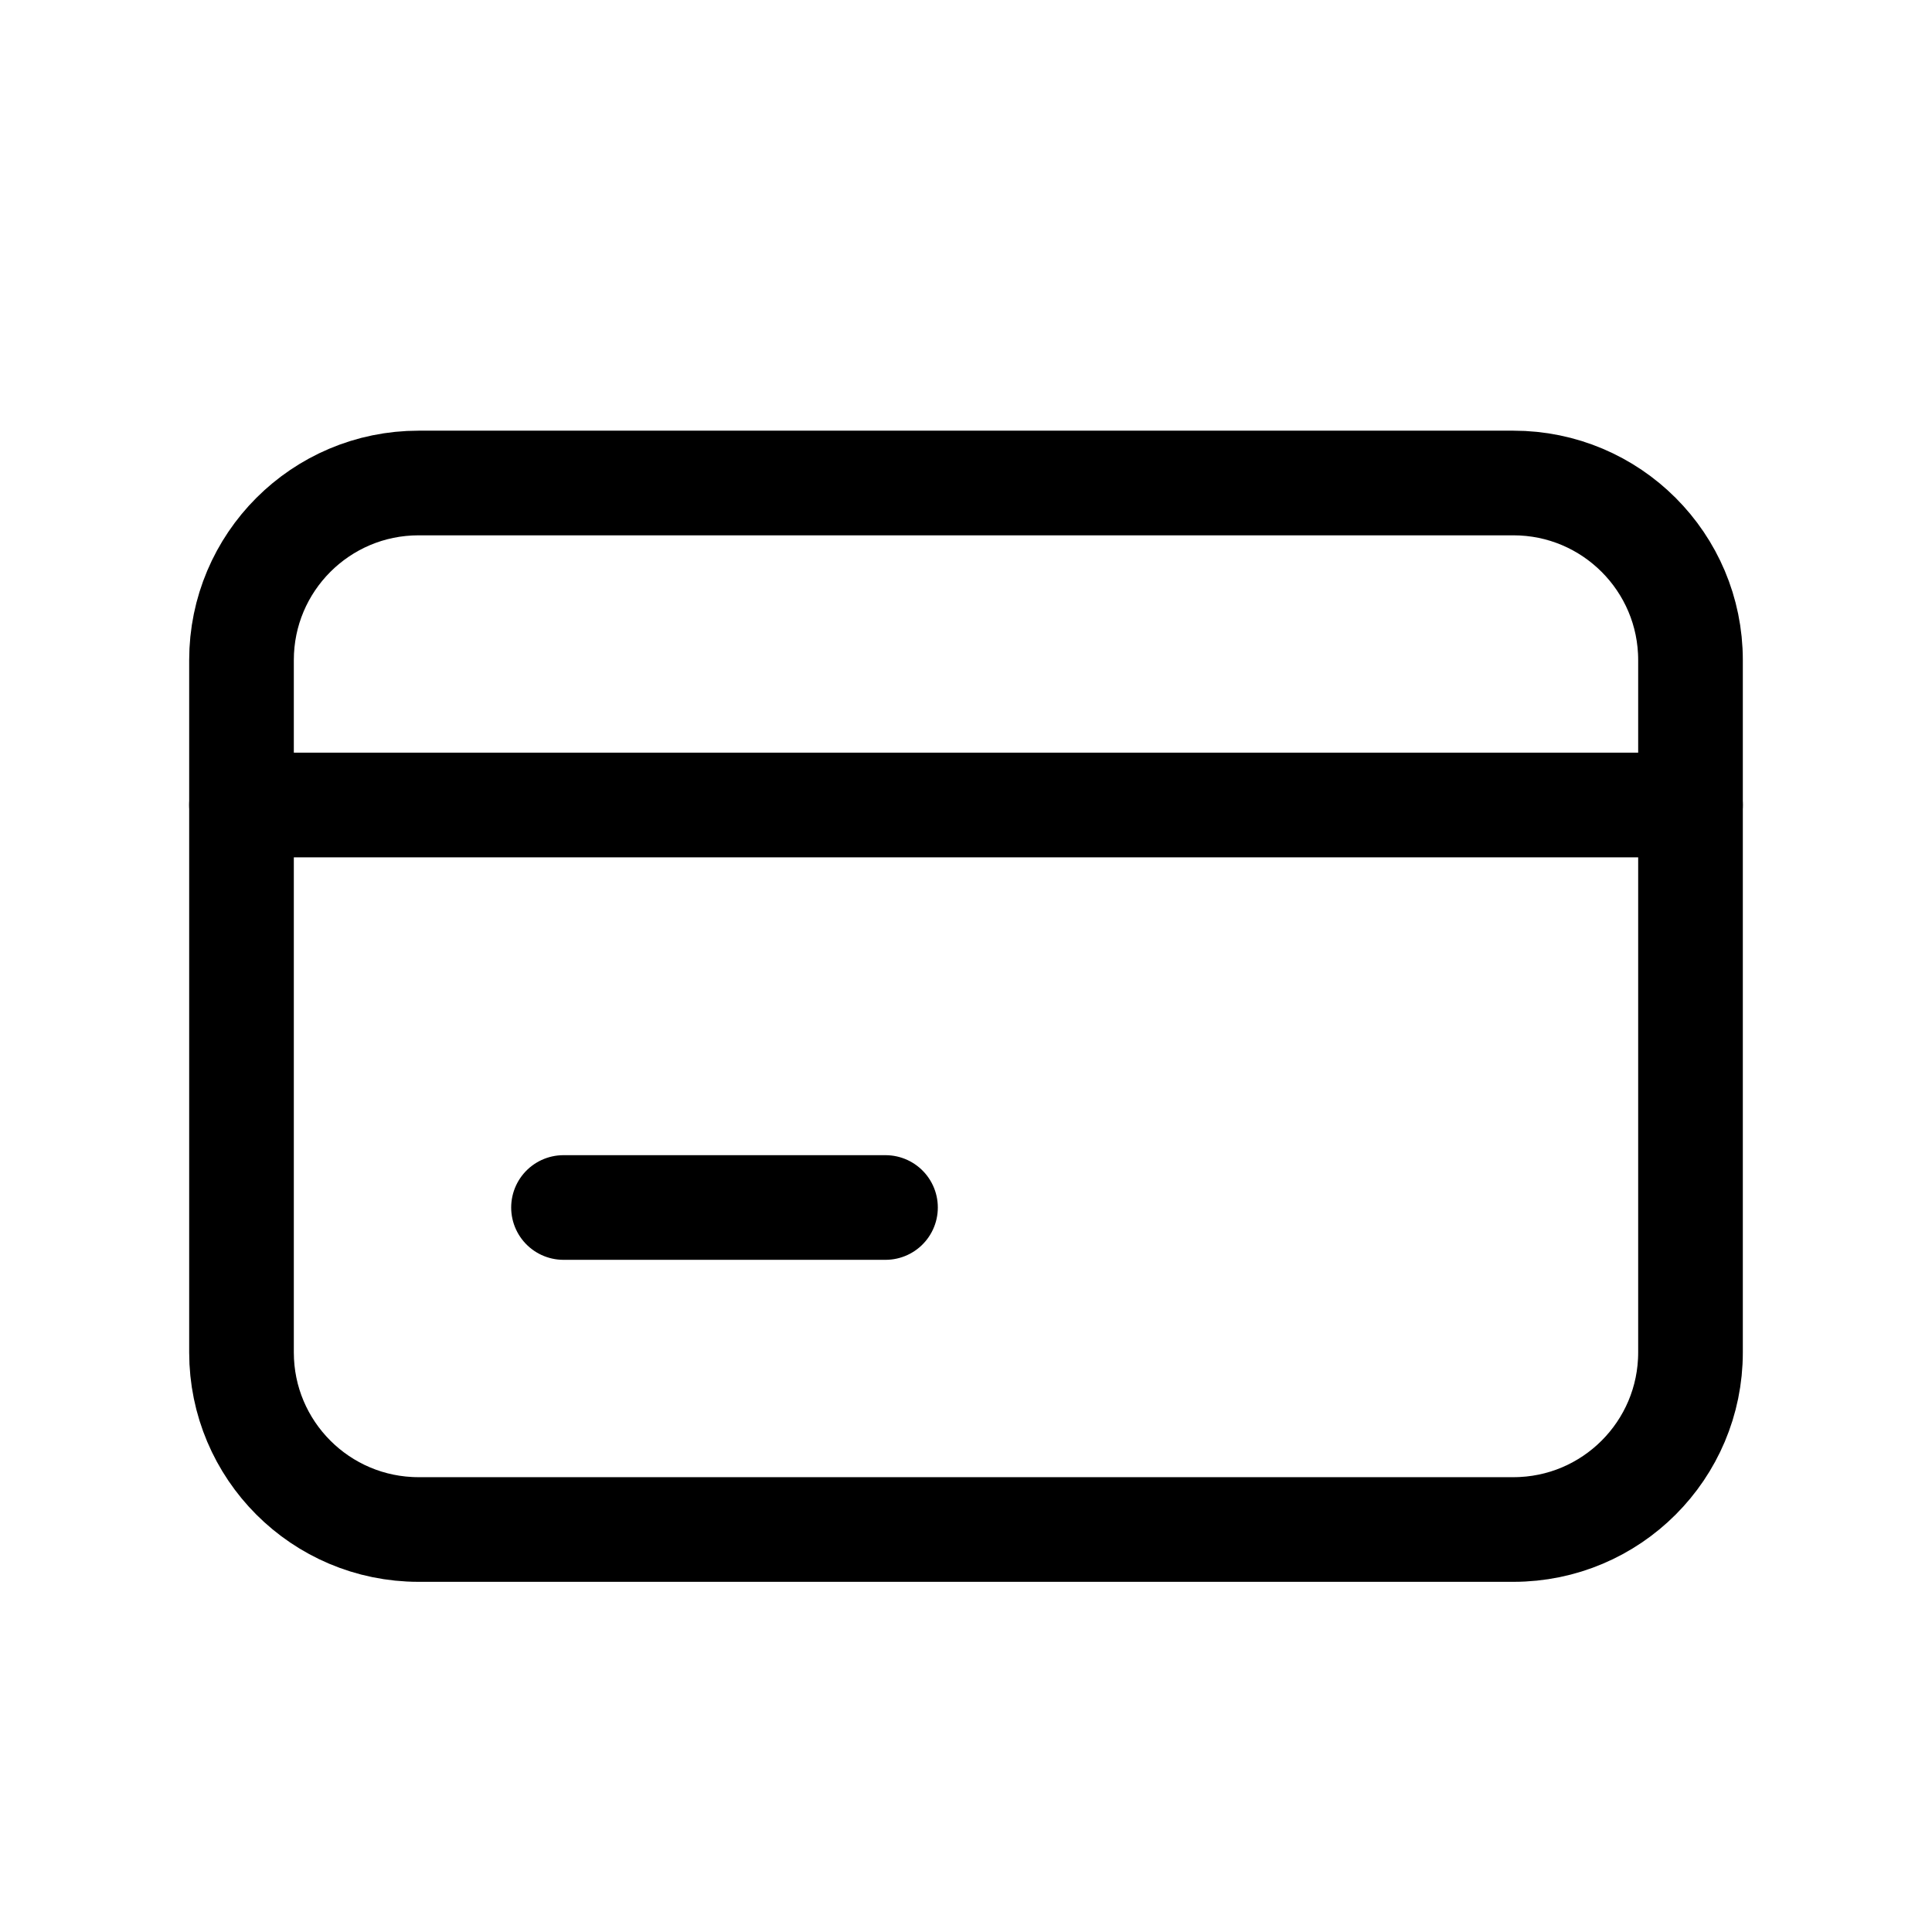
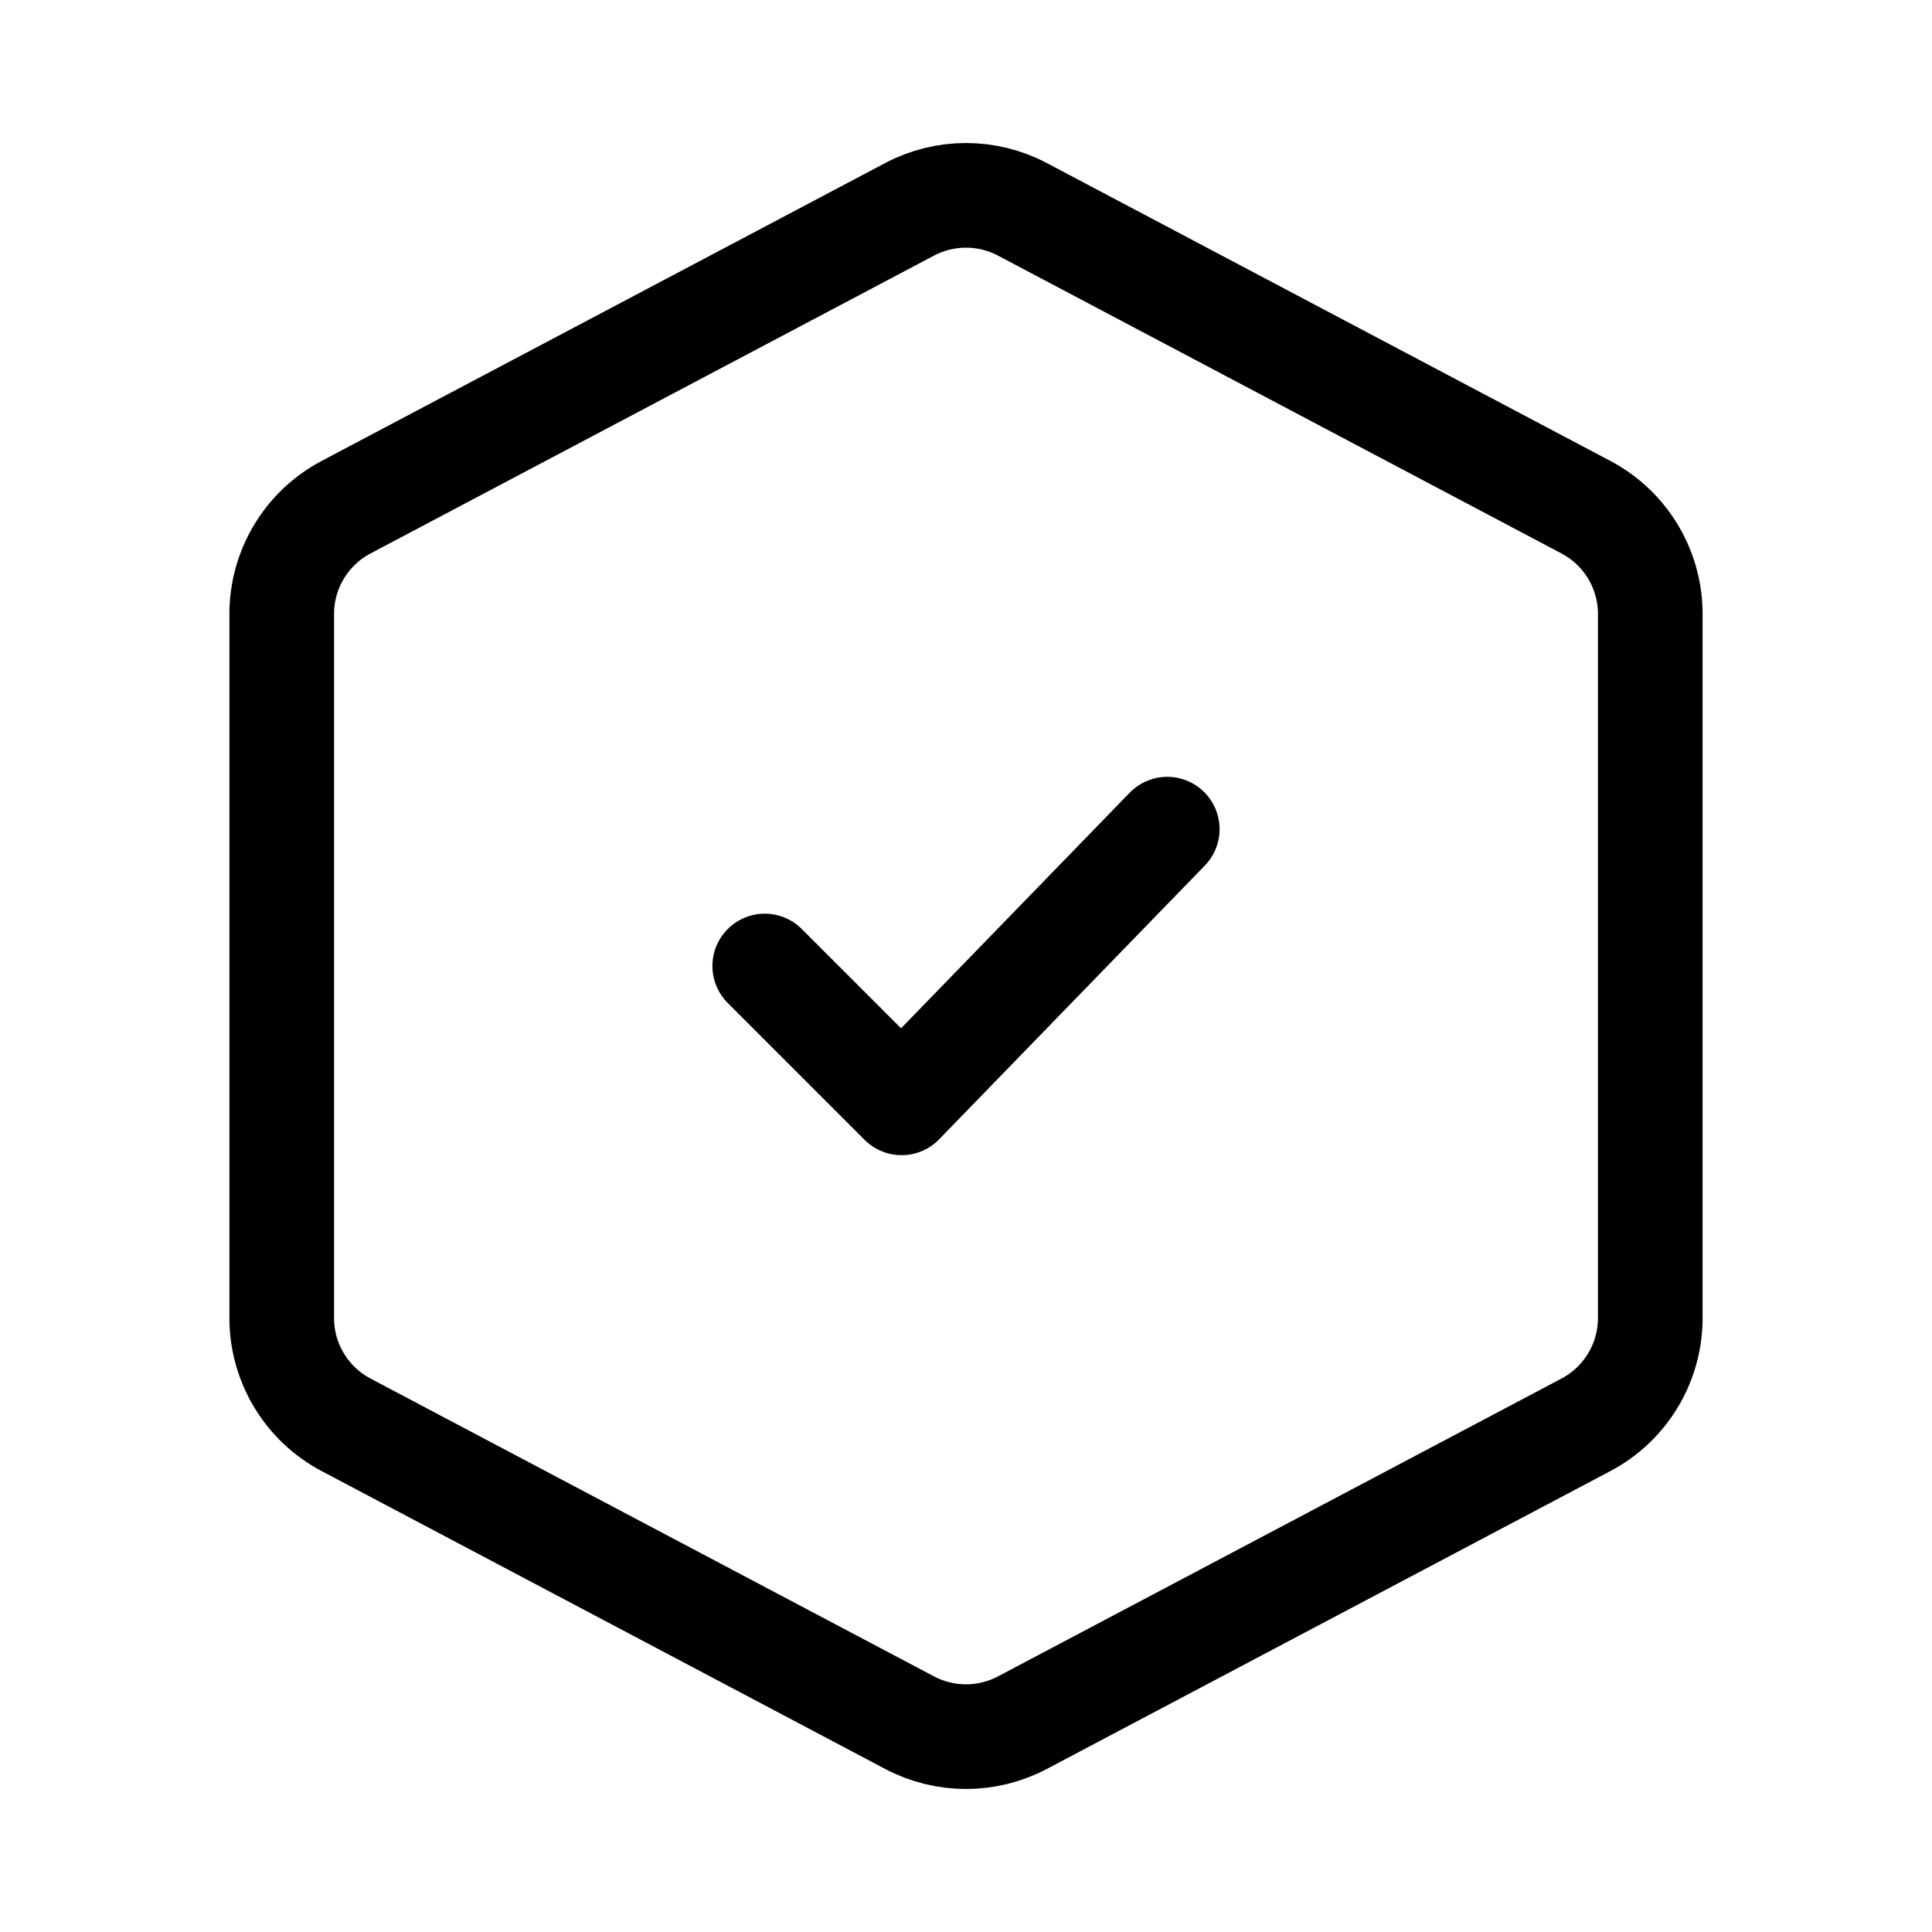
- <svg xmlns="http://www.w3.org/2000/svg" stroke-width="1.3" width="24" height="24" viewBox="0 0 24 24" fill="none">
-   <rect x="3" y="6" width="18" height="13" rx="2.2" fill="none" stroke="currentColor" stroke-linecap="round" stroke-linejoin="round" />
-   <path d="M3 10h18" fill="none" stroke="currentColor" stroke-linecap="round" stroke-linejoin="round" />
-   <path d="M7 15h4" fill="none" stroke="currentColor" stroke-linecap="round" stroke-linejoin="round" />
+ <svg xmlns="http://www.w3.org/2000/svg" width="24" height="24" viewBox="0 0 24 24" fill="none" stroke="currentColor" stroke-width="1.3" stroke-linecap="round" stroke-linejoin="round">
+   <path d="M11.3 2.6a1.5 1.5 0 0 1 1.4 0l7 3.7a1.5 1.5 0 0 1 .8 1.3v8.8a1.5 1.5 0 0 1-.8 1.3l-7 3.7a1.5 1.5 0 0 1-1.4 0l-7-3.7a1.5 1.5 0 0 1-.8-1.3V7.6a1.5 1.5 0 0 1 .8-1.3z" />
+   <path d="M9.5 12l1.7 1.7 3.3-3.4" />
</svg>
